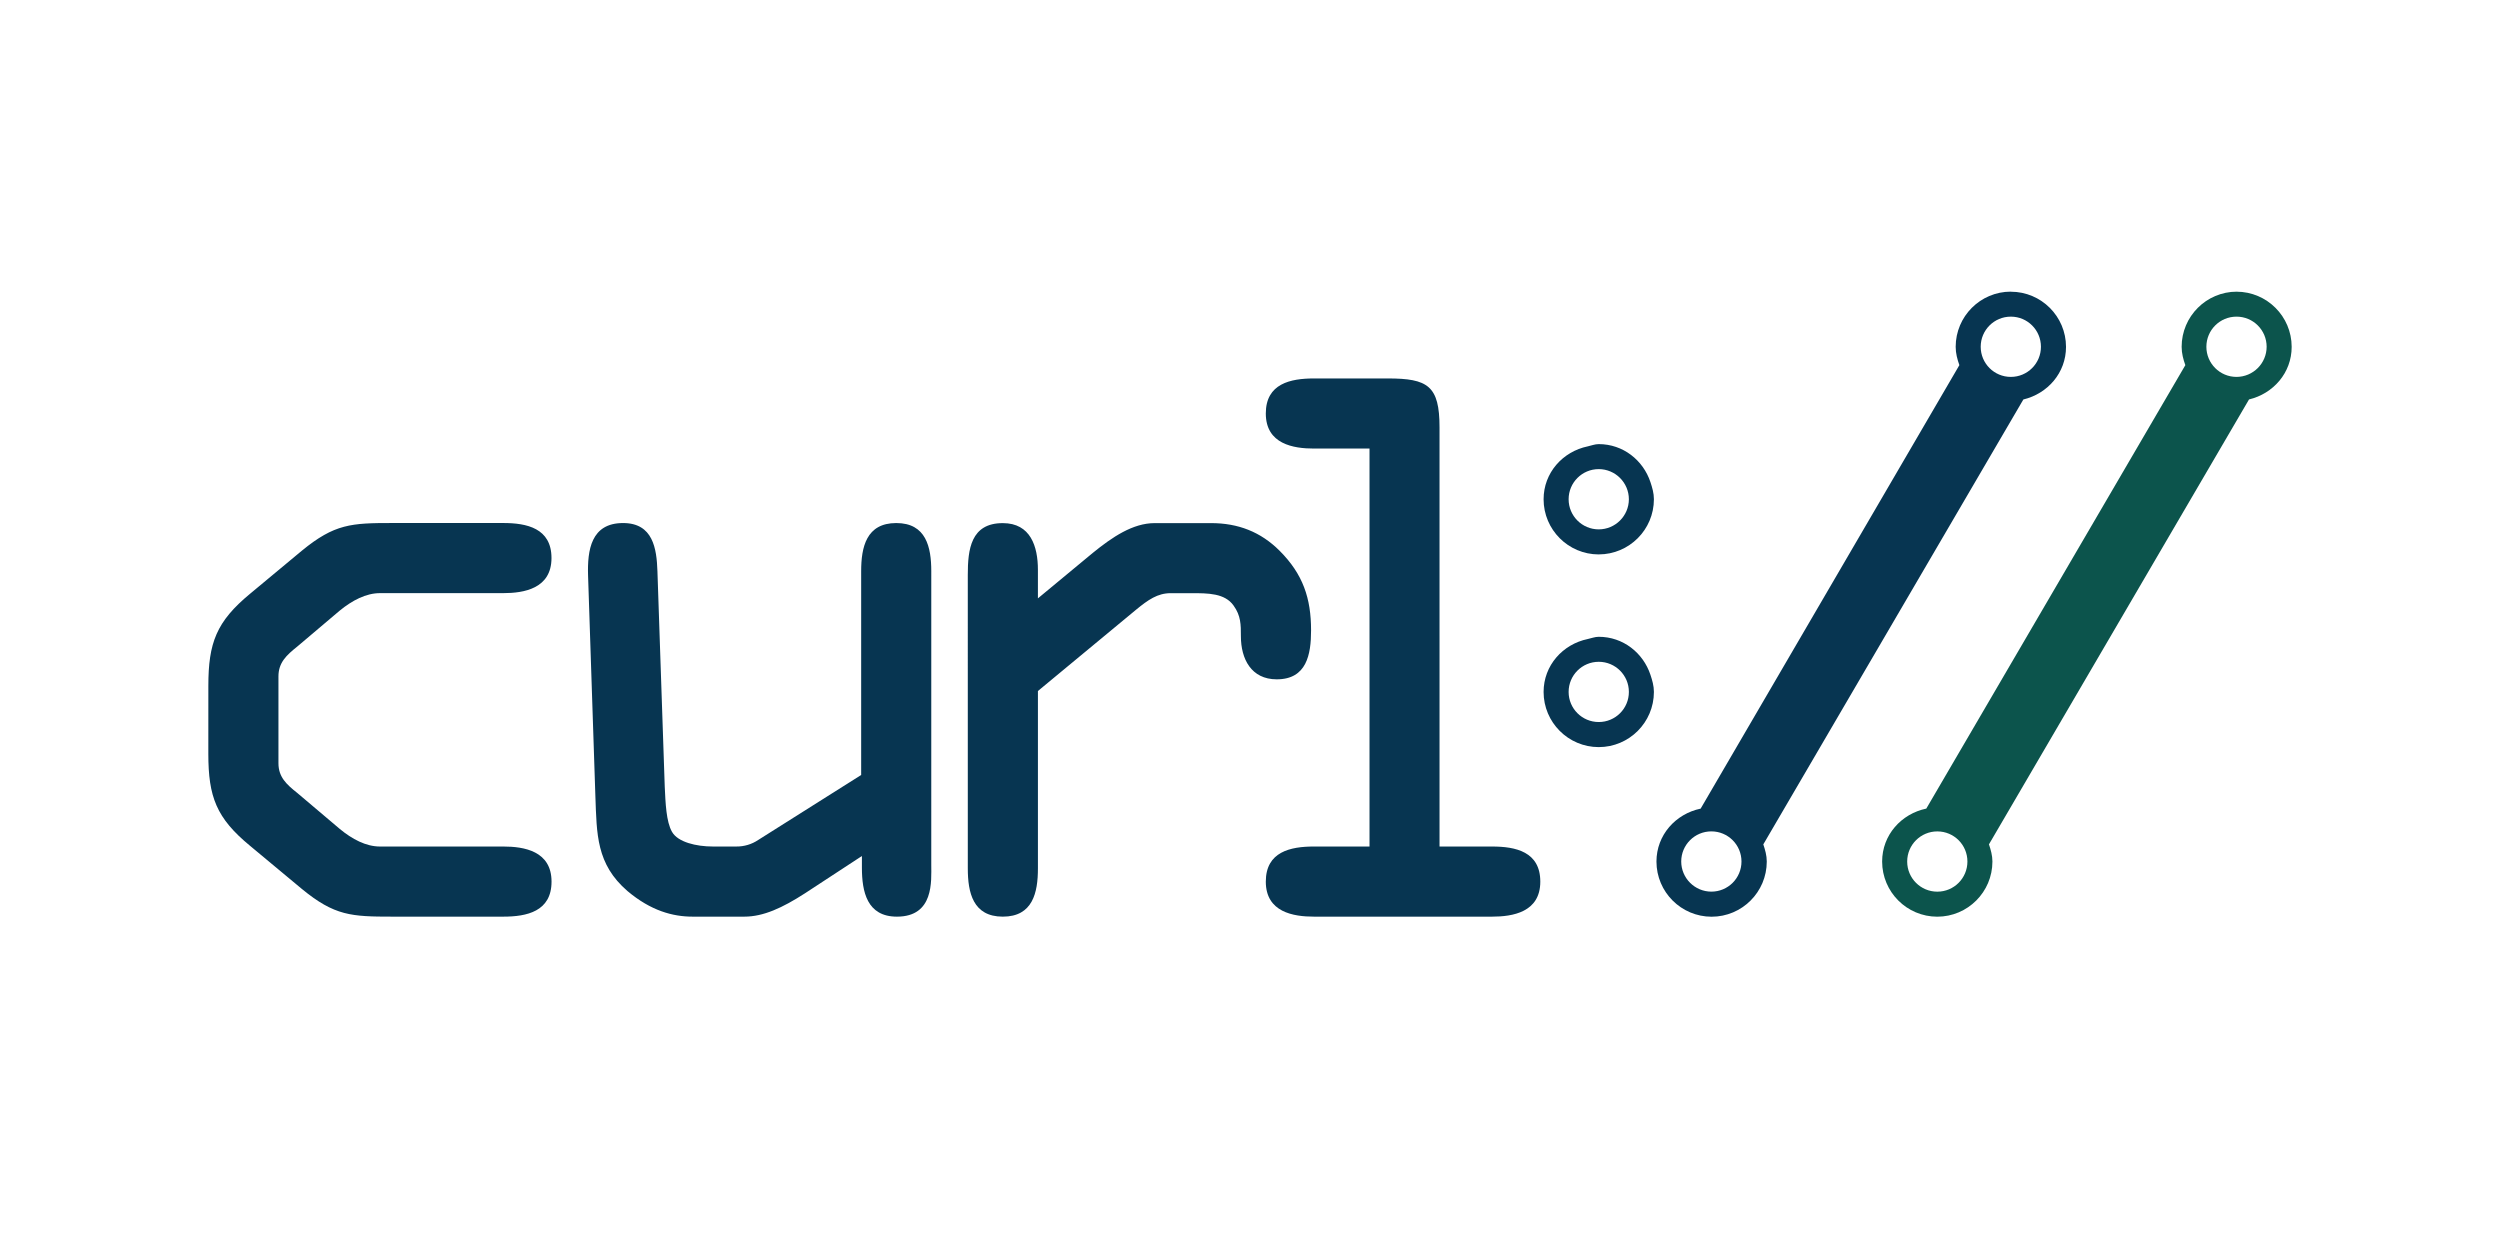
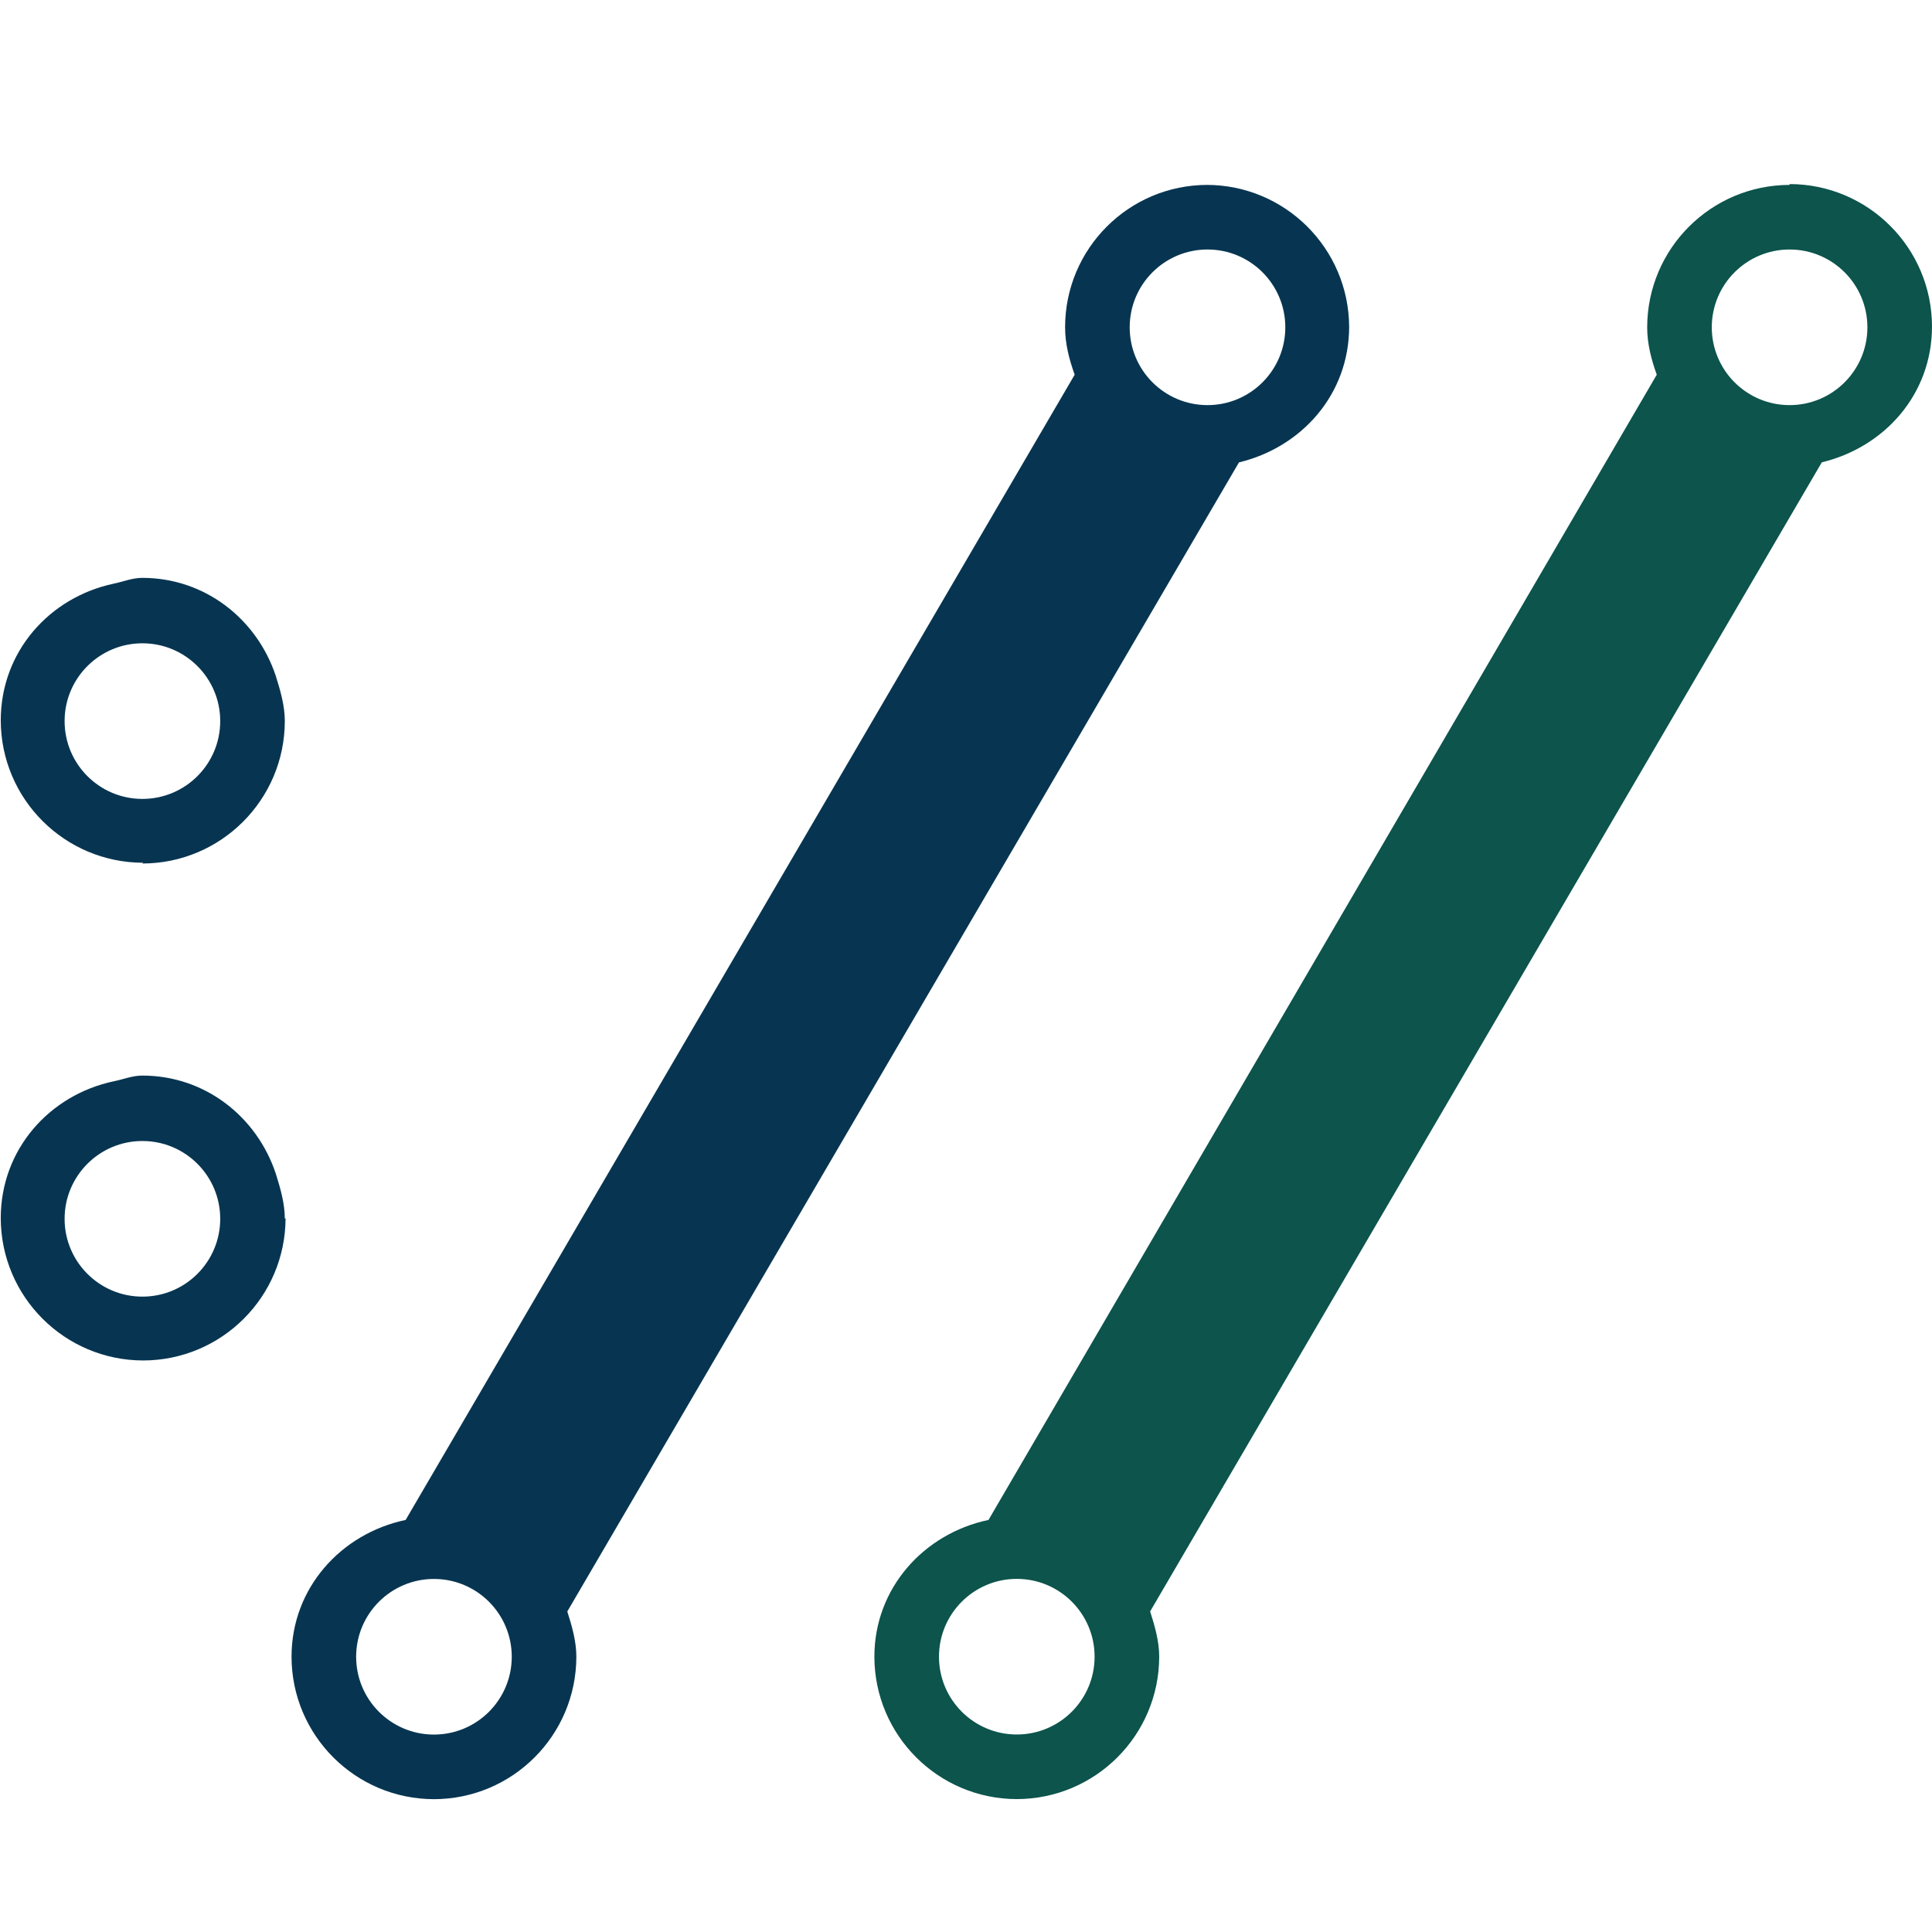
- <svg xmlns="http://www.w3.org/2000/svg" xmlns:xlink="http://www.w3.org/1999/xlink" viewBox="0 0 96 48" height="60" width="120">
-   <defs>
-     <symbol id="A" overflow="visible">
-       <path d="M15.03-26.812c0 7.094 1.328 10.578 6.86 15.14l8.53 7.1C35.828-.125 38.594 0 45.328 0h18.28c3.844 0 7.938-.844 7.938-5.766 0-5.062-4.562-5.78-7.937-5.78H43.297c-2.297 0-4.578-1.203-6.625-2.9l-6.97-5.9c-1.812-1.437-3.125-2.64-3.125-4.922V-39.56c0-2.28 1.313-3.484 3.125-4.937l6.97-5.9c2.047-1.672 4.328-2.875 6.625-2.875H63.6c3.375 0 7.938-.734 7.938-5.78 0-4.922-4.094-5.766-7.937-5.766H45.33c-6.734 0-9.5.125-14.906 4.563l-8.53 7.094c-5.53 4.578-6.86 8.063-6.86 15.156zm0 0" stroke="none" />
-     </symbol>
-     <symbol id="B" overflow="visible">
-       <path d="M71.547-56.875c0-3.97-.844-7.937-5.766-7.937-4.937 0-5.78 3.97-5.78 7.938v33.547L43.047-12.625a6.35 6.35 0 0 1-3.61 1.078h-3.844c-2.766 0-5.766-.72-6.734-2.406-.97-1.672-1.078-4.812-1.203-7.453l-1.203-35.47c-.125-3.734-.72-7.937-5.656-7.937-5.28 0-5.9 4.453-5.766 8.656l1.203 36.313c.234 6.25.125 11.188 5.297 15.64C25.375-.97 28.984 0 32.234 0h8.53c3.125 0 6.25-1.437 9.984-3.844l9.375-6.14v1.922c0 3.97.844 8.063 5.766 8.063 6.14 0 5.656-5.9 5.656-8.53zm0 0" stroke="none" />
-     </symbol>
-     <symbol id="C" overflow="visible">
-       <path d="M15.03-7.937c0 3.97.844 7.938 5.766 7.938 4.938 0 5.78-3.97 5.78-7.937v-29.22L42.688-50.5c2.047-1.687 3.6-2.766 5.766-2.766h3.375c2.766 0 5.53 0 6.97 2.047 1.2 1.672 1.2 3.125 1.2 5.047 0 3.72 1.688 7.094 5.9 7.094 4.938 0 5.656-4.094 5.656-8.062 0-5.28-1.328-9.25-5.172-13.1-3.125-3.125-6.844-4.562-11.297-4.562H45.81c-3.6 0-6.97 2.28-10.22 4.922l-9.016 7.47v-4.703c0-3.844-1.203-7.687-5.78-7.687-5.28 0-5.766 4.328-5.766 8.53zm0 0" stroke="none" />
-     </symbol>
-     <symbol id="D" overflow="visible">
-       <path d="M49.297-80.562c0-6.86-1.922-8.062-8.53-8.062h-12.14c-3.86 0-7.937.844-7.937 5.766 0 5.063 4.563 5.78 7.938 5.78h9.14v65.53h-9.14c-3.86 0-7.937.844-7.937 5.78C20.688-.72 25.25 0 28.625 0h29.328c3.375 0 7.938-.72 7.938-5.766 0-4.937-4.078-5.78-7.937-5.78h-8.656zm0 0" stroke="none" />
-     </symbol>
-   </defs>
-   <path d="M85.882 14.473c-.64 0-1.157-.518-1.157-1.157s.517-1.157 1.157-1.157 1.157.517 1.157 1.157a1.16 1.16 0 0 1-1.157 1.157M74.393 34.24c-.64 0-1.157-.518-1.157-1.157s.517-1.157 1.157-1.157 1.156.517 1.156 1.157-.517 1.157-1.156 1.157m11.5-23.04a2.12 2.12 0 0 0-2.118 2.118c0 .25.063.482.142.704L73.97 31.05c-.96.2-1.696 1.013-1.696 2.033a2.12 2.12 0 0 0 2.118 2.118 2.12 2.12 0 0 0 2.117-2.118c0-.235-.063-.45-.133-.66l9.986-17.084c.93-.223 1.638-1.02 1.638-2.02a2.12 2.12 0 0 0-2.118-2.118" fill="#0c544c" />
-   <g fill="#073551">
-     <path d="M77.216 14.473c-.64 0-1.157-.518-1.157-1.157s.517-1.157 1.157-1.157 1.156.517 1.156 1.157-.517 1.157-1.156 1.157m-11.5 19.766a1.16 1.16 0 0 1-1.157-1.157c0-.64.518-1.157 1.157-1.157s1.157.517 1.157 1.157-.517 1.157-1.157 1.157m11.5-23.04a2.12 2.12 0 0 0-2.118 2.118c0 .25.063.482.142.704l-9.935 17.03c-.96.2-1.697 1.013-1.697 2.033a2.12 2.12 0 0 0 2.118 2.118 2.12 2.12 0 0 0 2.118-2.118c0-.235-.063-.45-.133-.66l9.986-17.084c.93-.223 1.638-1.02 1.638-2.02a2.12 2.12 0 0 0-2.118-2.118m-15.825 6.812a1.16 1.16 0 0 1 1.157 1.157 1.16 1.16 0 0 1-1.157 1.157c-.64 0-1.157-.518-1.157-1.157s.517-1.157 1.157-1.157m0 3.275a2.12 2.12 0 0 0 2.118-2.118c0-.234-.064-.45-.134-.66-.28-.84-1.05-1.457-1.984-1.457-.15 0-.28.056-.422.086-.96.2-1.696 1.012-1.696 2.032a2.12 2.12 0 0 0 2.118 2.118m-1.157 5.28c0-.64.518-1.157 1.157-1.157s1.157.517 1.157 1.157-.518 1.156-1.157 1.156-1.157-.517-1.157-1.156m3.275 0c0-.235-.064-.45-.134-.66-.28-.84-1.048-1.457-1.984-1.457-.15 0-.28.056-.422.085-.96.2-1.696 1.013-1.696 2.033a2.12 2.12 0 0 0 2.118 2.118 2.12 2.12 0 0 0 2.118-2.118" />
-     <g transform="matrix(.233196 0 0 .233196 -12.10408 -31.72279)">
-       <use y="286.977" x="71.18" xlink:href="#A" />
-       <use y="286.977" x="133.711" xlink:href="#B" />
-       <use y="286.977" x="196.242" xlink:href="#C" />
-       <use y="286.977" x="239.653" xlink:href="#D" />
-     </g>
-   </g>
+ <svg xmlns="http://www.w3.org/2000/svg" viewBox="0 0 25.6 25.6" height="64" width="64">
+   <path d="M23.713 5.368a1.03 1.03 0 1 1 0-2.062 1.03 1.03 0 1 1 0 2.062m-10.24 17.615a1.03 1.03 0 1 1 0-2.062 1.03 1.03 0 1 1 0 2.062M23.713 2.45a1.89 1.89 0 0 0-1.887 1.887c0 .222.056.43.127.628L13.098 20.14c-.856.18-1.512.903-1.512 1.812a1.89 1.89 0 0 0 1.887 1.887 1.89 1.89 0 0 0 1.887-1.887c0-.2-.056-.4-.12-.6l8.9-15.226c.83-.2 1.46-.9 1.46-1.8a1.89 1.89 0 0 0-1.887-1.887" fill="#0c544c" />
+   <path d="M16 5.368a1.03 1.03 0 1 1 0-2.062 1.03 1.03 0 1 1 0 2.062M5.75 22.984a1.03 1.03 0 1 1 0-2.062 1.03 1.03 0 1 1 0 2.062M16 2.45c-1.043 0-1.887.845-1.887 1.887 0 .222.056.43.127.628L5.375 20.14c-.856.18-1.512.903-1.512 1.812A1.89 1.89 0 0 0 5.75 23.84a1.89 1.89 0 0 0 1.887-1.887c0-.2-.056-.4-.12-.6l8.9-15.226c.83-.2 1.46-.9 1.46-1.8A1.89 1.89 0 0 0 15.99 2.45M1.887 8.524a1.03 1.03 0 1 1 0 2.062 1.03 1.03 0 1 1 0-2.062m0 2.918a1.89 1.89 0 0 0 1.887-1.887c0-.2-.057-.4-.12-.6-.25-.75-.935-1.298-1.768-1.298-.133 0-.25.05-.376.076-.854.18-1.5.902-1.5 1.812a1.89 1.89 0 0 0 1.887 1.887M.856 16.15a1.03 1.03 0 1 1 2.062 0 1.03 1.03 0 1 1-2.062 0m2.918 0c0-.2-.057-.4-.12-.6-.25-.75-.934-1.298-1.768-1.298-.133 0-.25.05-.376.075-.854.18-1.5.903-1.5 1.813a1.89 1.89 0 0 0 1.887 1.887 1.89 1.89 0 0 0 1.887-1.887" fill="#073551" />
</svg>
